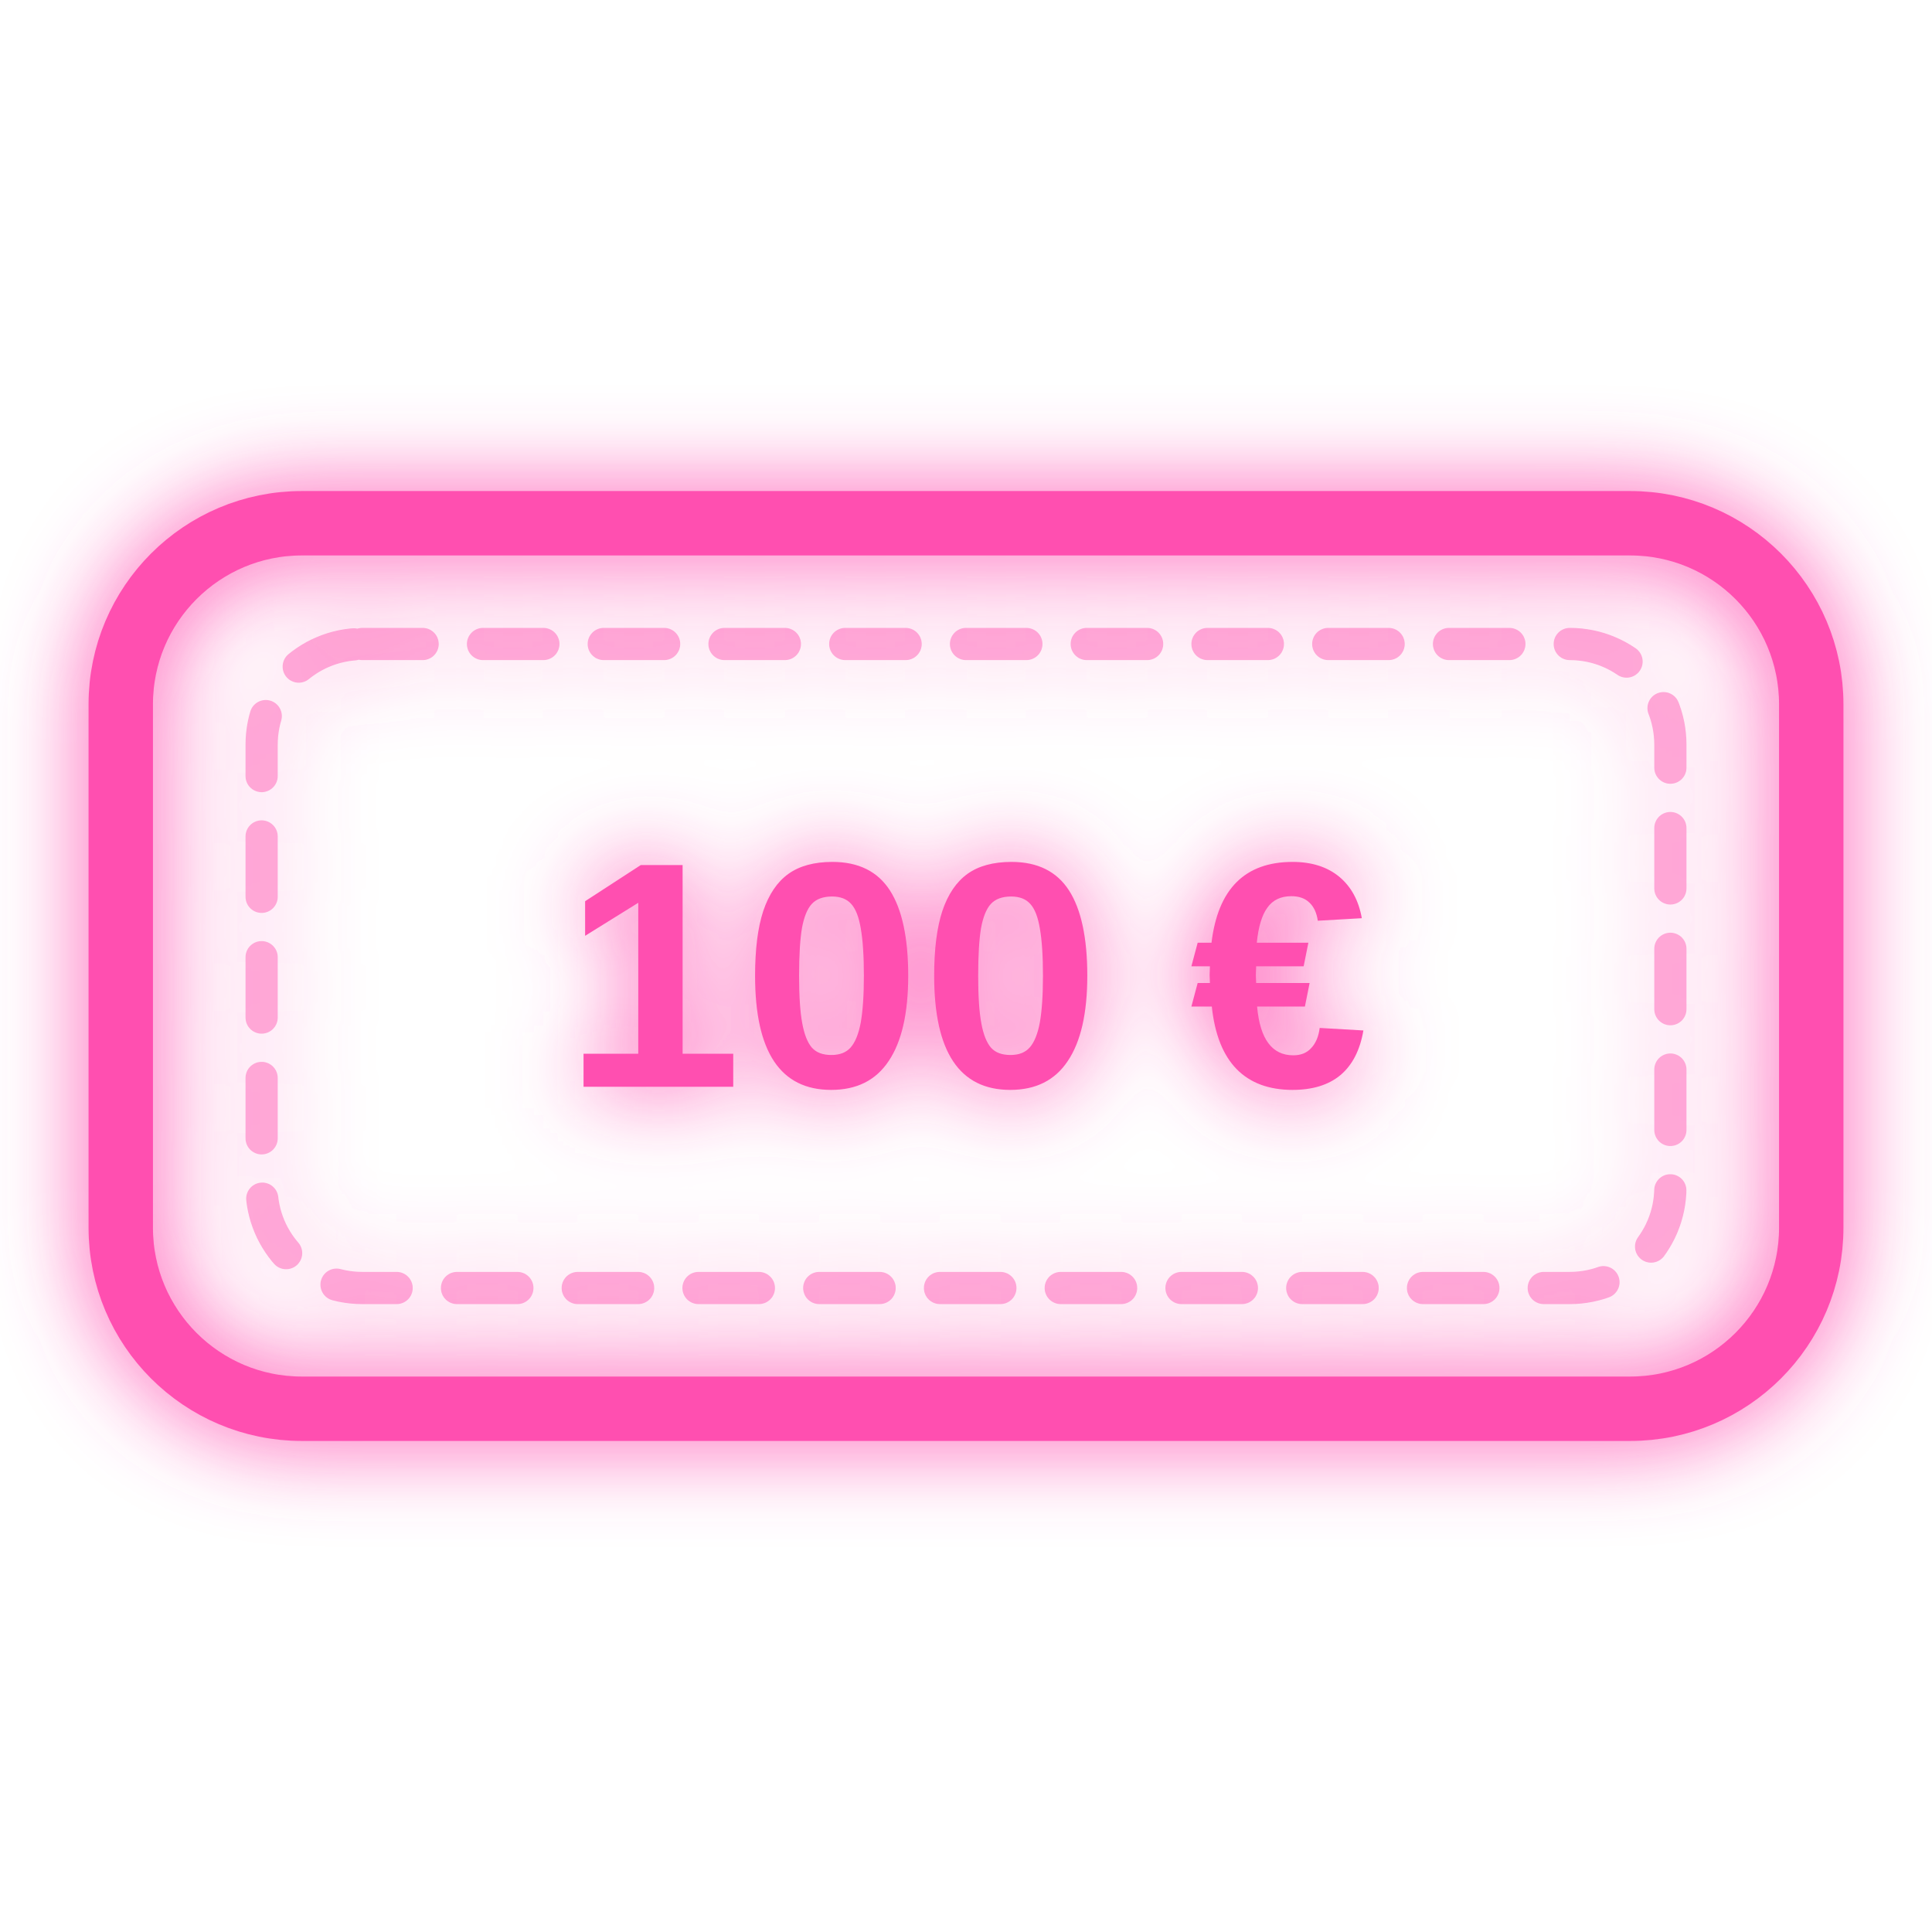
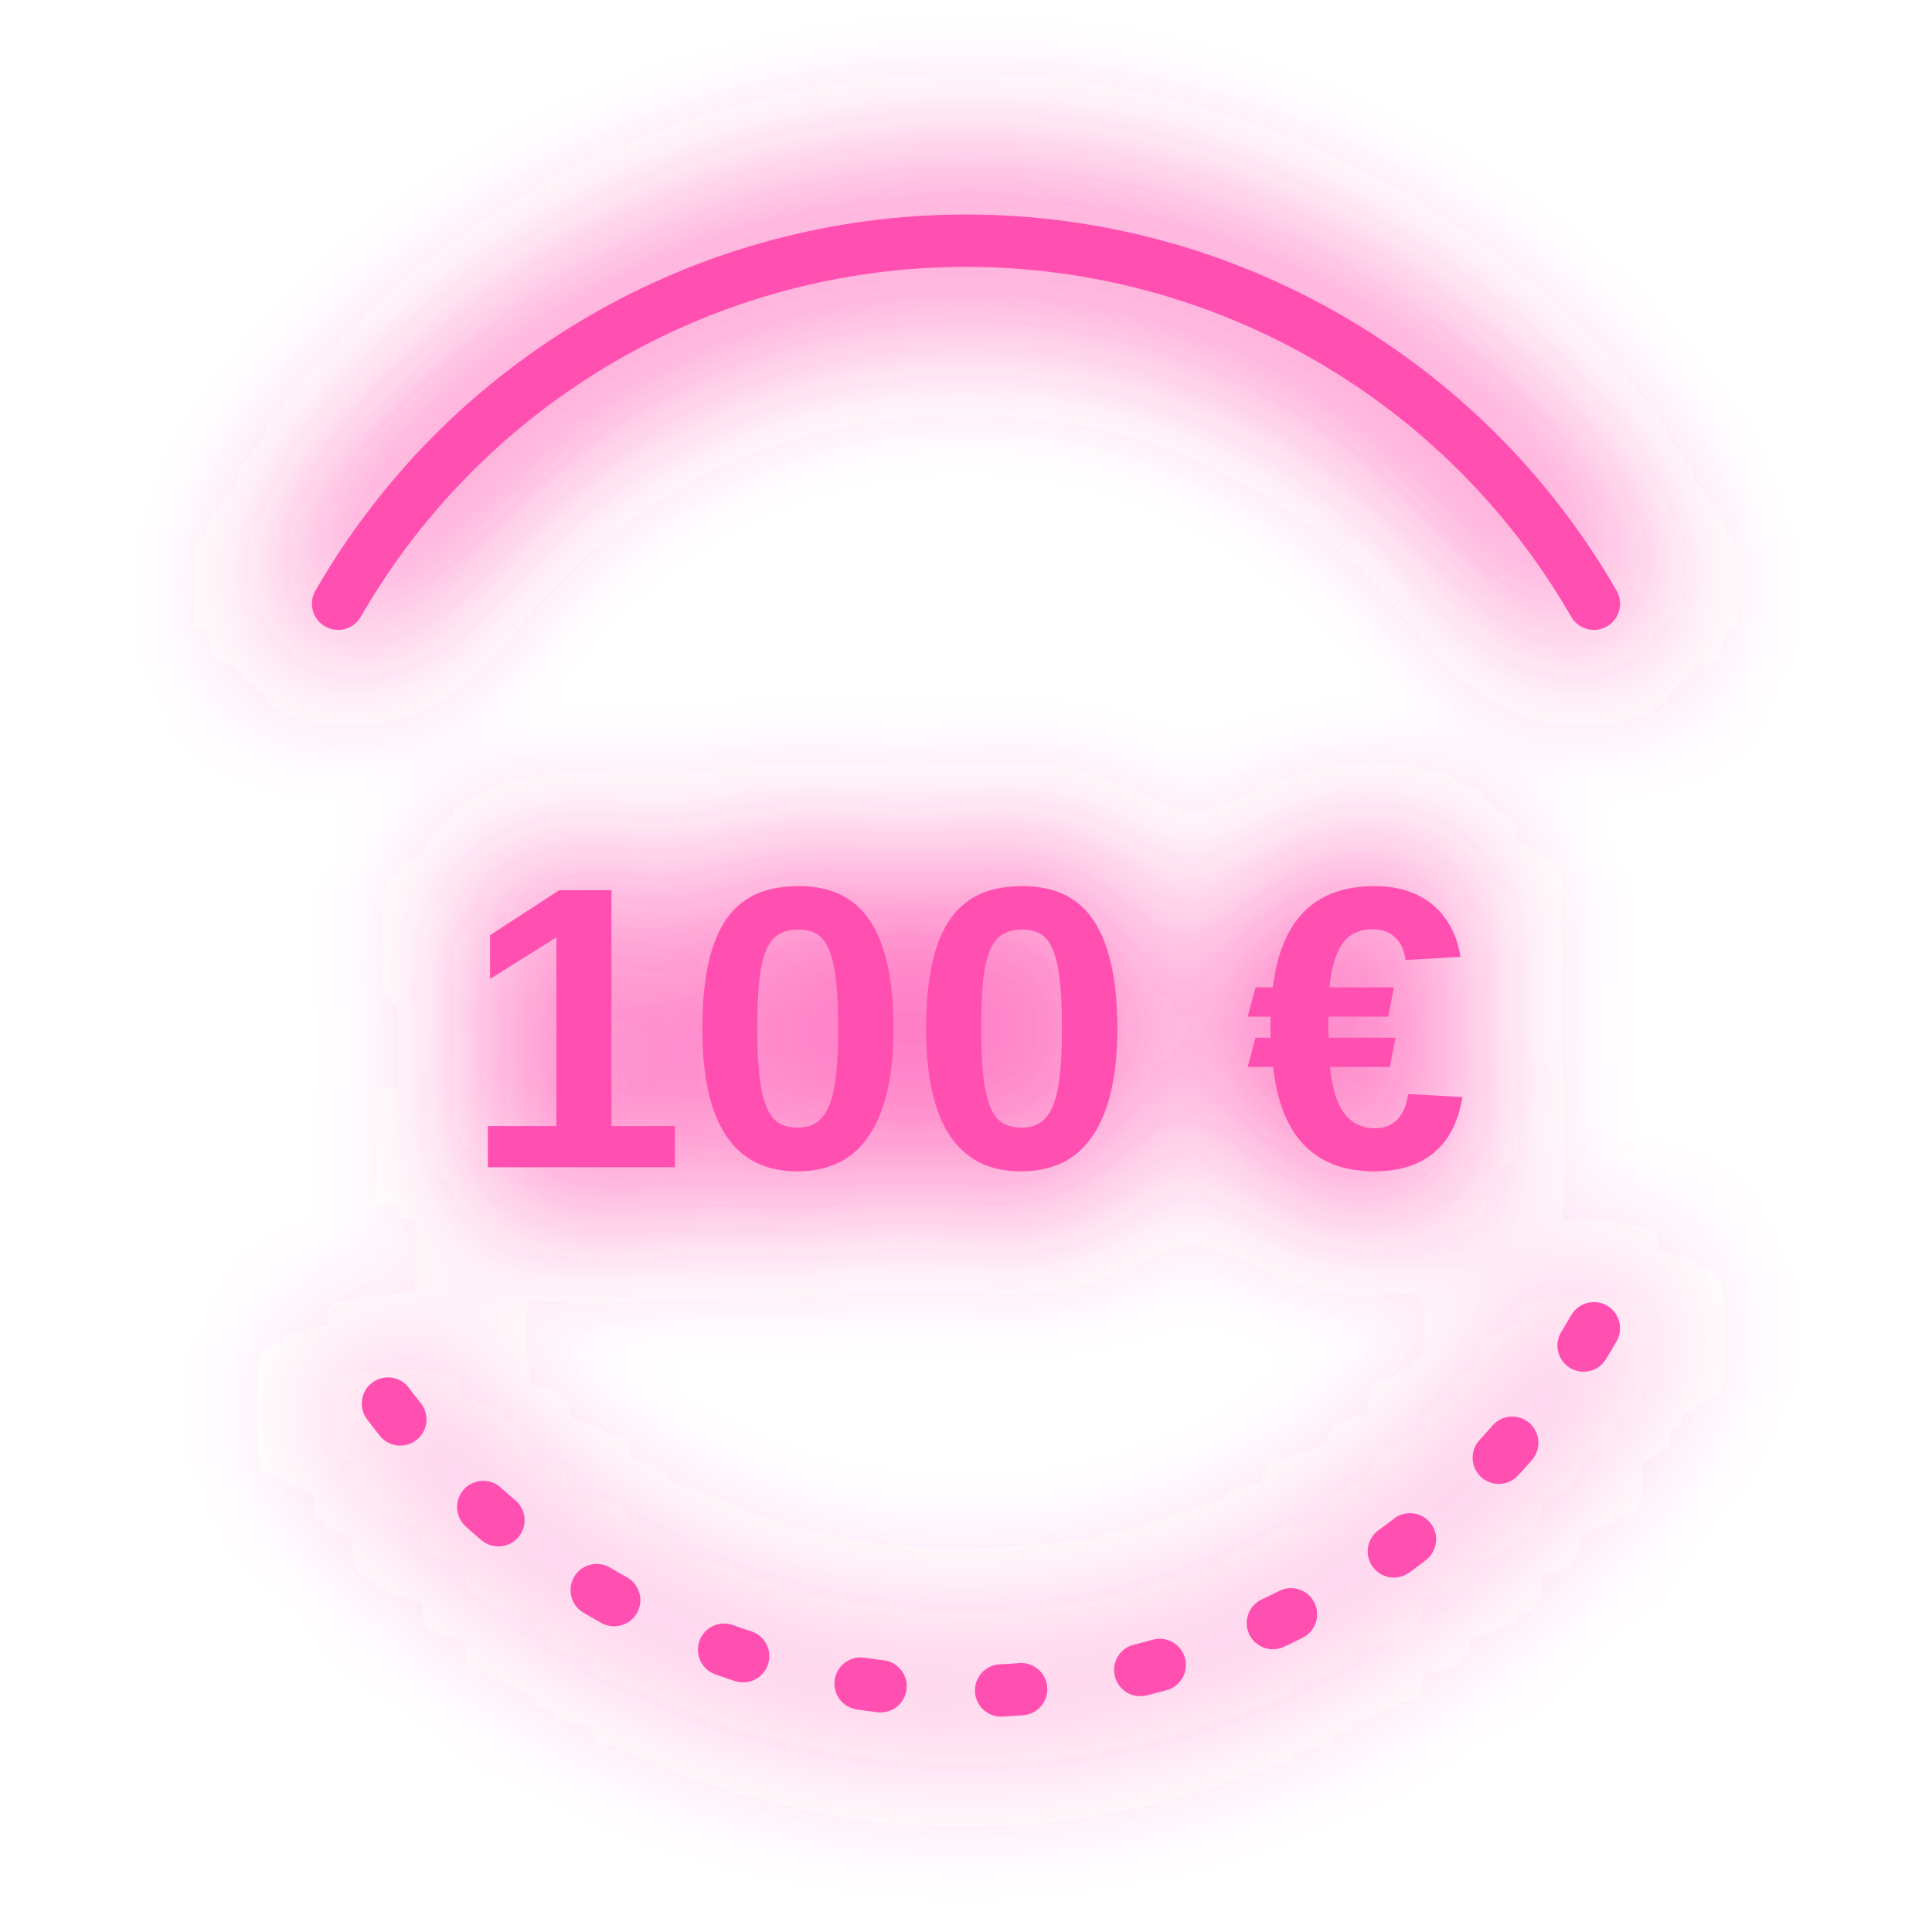
<svg xmlns="http://www.w3.org/2000/svg" viewBox="0 0 96 96">
  <defs>
-     <filter id="glow" x="-40%" y="-40%" width="180%" height="180%">
-       <feGaussianBlur stdDeviation="2.2" result="b" />
+     <filter id="halo" x="-50%" y="-50%" width="200%" height="200%">
+       <feGaussianBlur stdDeviation="4" result="wide" />
+       <feGaussianBlur stdDeviation="1.2" result="tight" />
      <feMerge>
-         <feMergeNode in="b" />
+         <feMergeNode in="wide" />
+         <feMergeNode in="tight" />
        <feMergeNode in="SourceGraphic" />
      </feMerge>
    </filter>
  </defs>
-   <g fill="none" stroke="#ff4fb0" stroke-width="3.2" stroke-linecap="round" stroke-linejoin="round" filter="url(#glow)">
-     <rect x="6" y="26" width="84" height="44" rx="9" />
-     <rect x="13" y="32" width="70" height="32" rx="5" stroke-opacity="0.45" stroke-width="1.6" stroke-dasharray="3 3" />
-     <text x="48" y="54" text-anchor="middle" font-family="Arial, Helvetica, sans-serif" font-weight="700" font-size="16" fill="#ff4fb0" stroke="none">100 €</text>
+   <g fill="none" stroke="#ff4fb0" stroke-width="2.6" stroke-linecap="round" stroke-linejoin="round" filter="url(#halo)">
+     <path d="M16.8 30 A36 36 0 0 1 79.2 30" />
+     <path d="M79.2 66 A36 36 0 0 1 16.8 66" stroke-dasharray="1 6" />
+     <text x="48" y="58" text-anchor="middle" font-family="Arial, Helvetica, sans-serif" font-weight="700" font-size="20" fill="#ff4fb0" stroke="none" filter="none">100 €</text>
  </g>
</svg>
